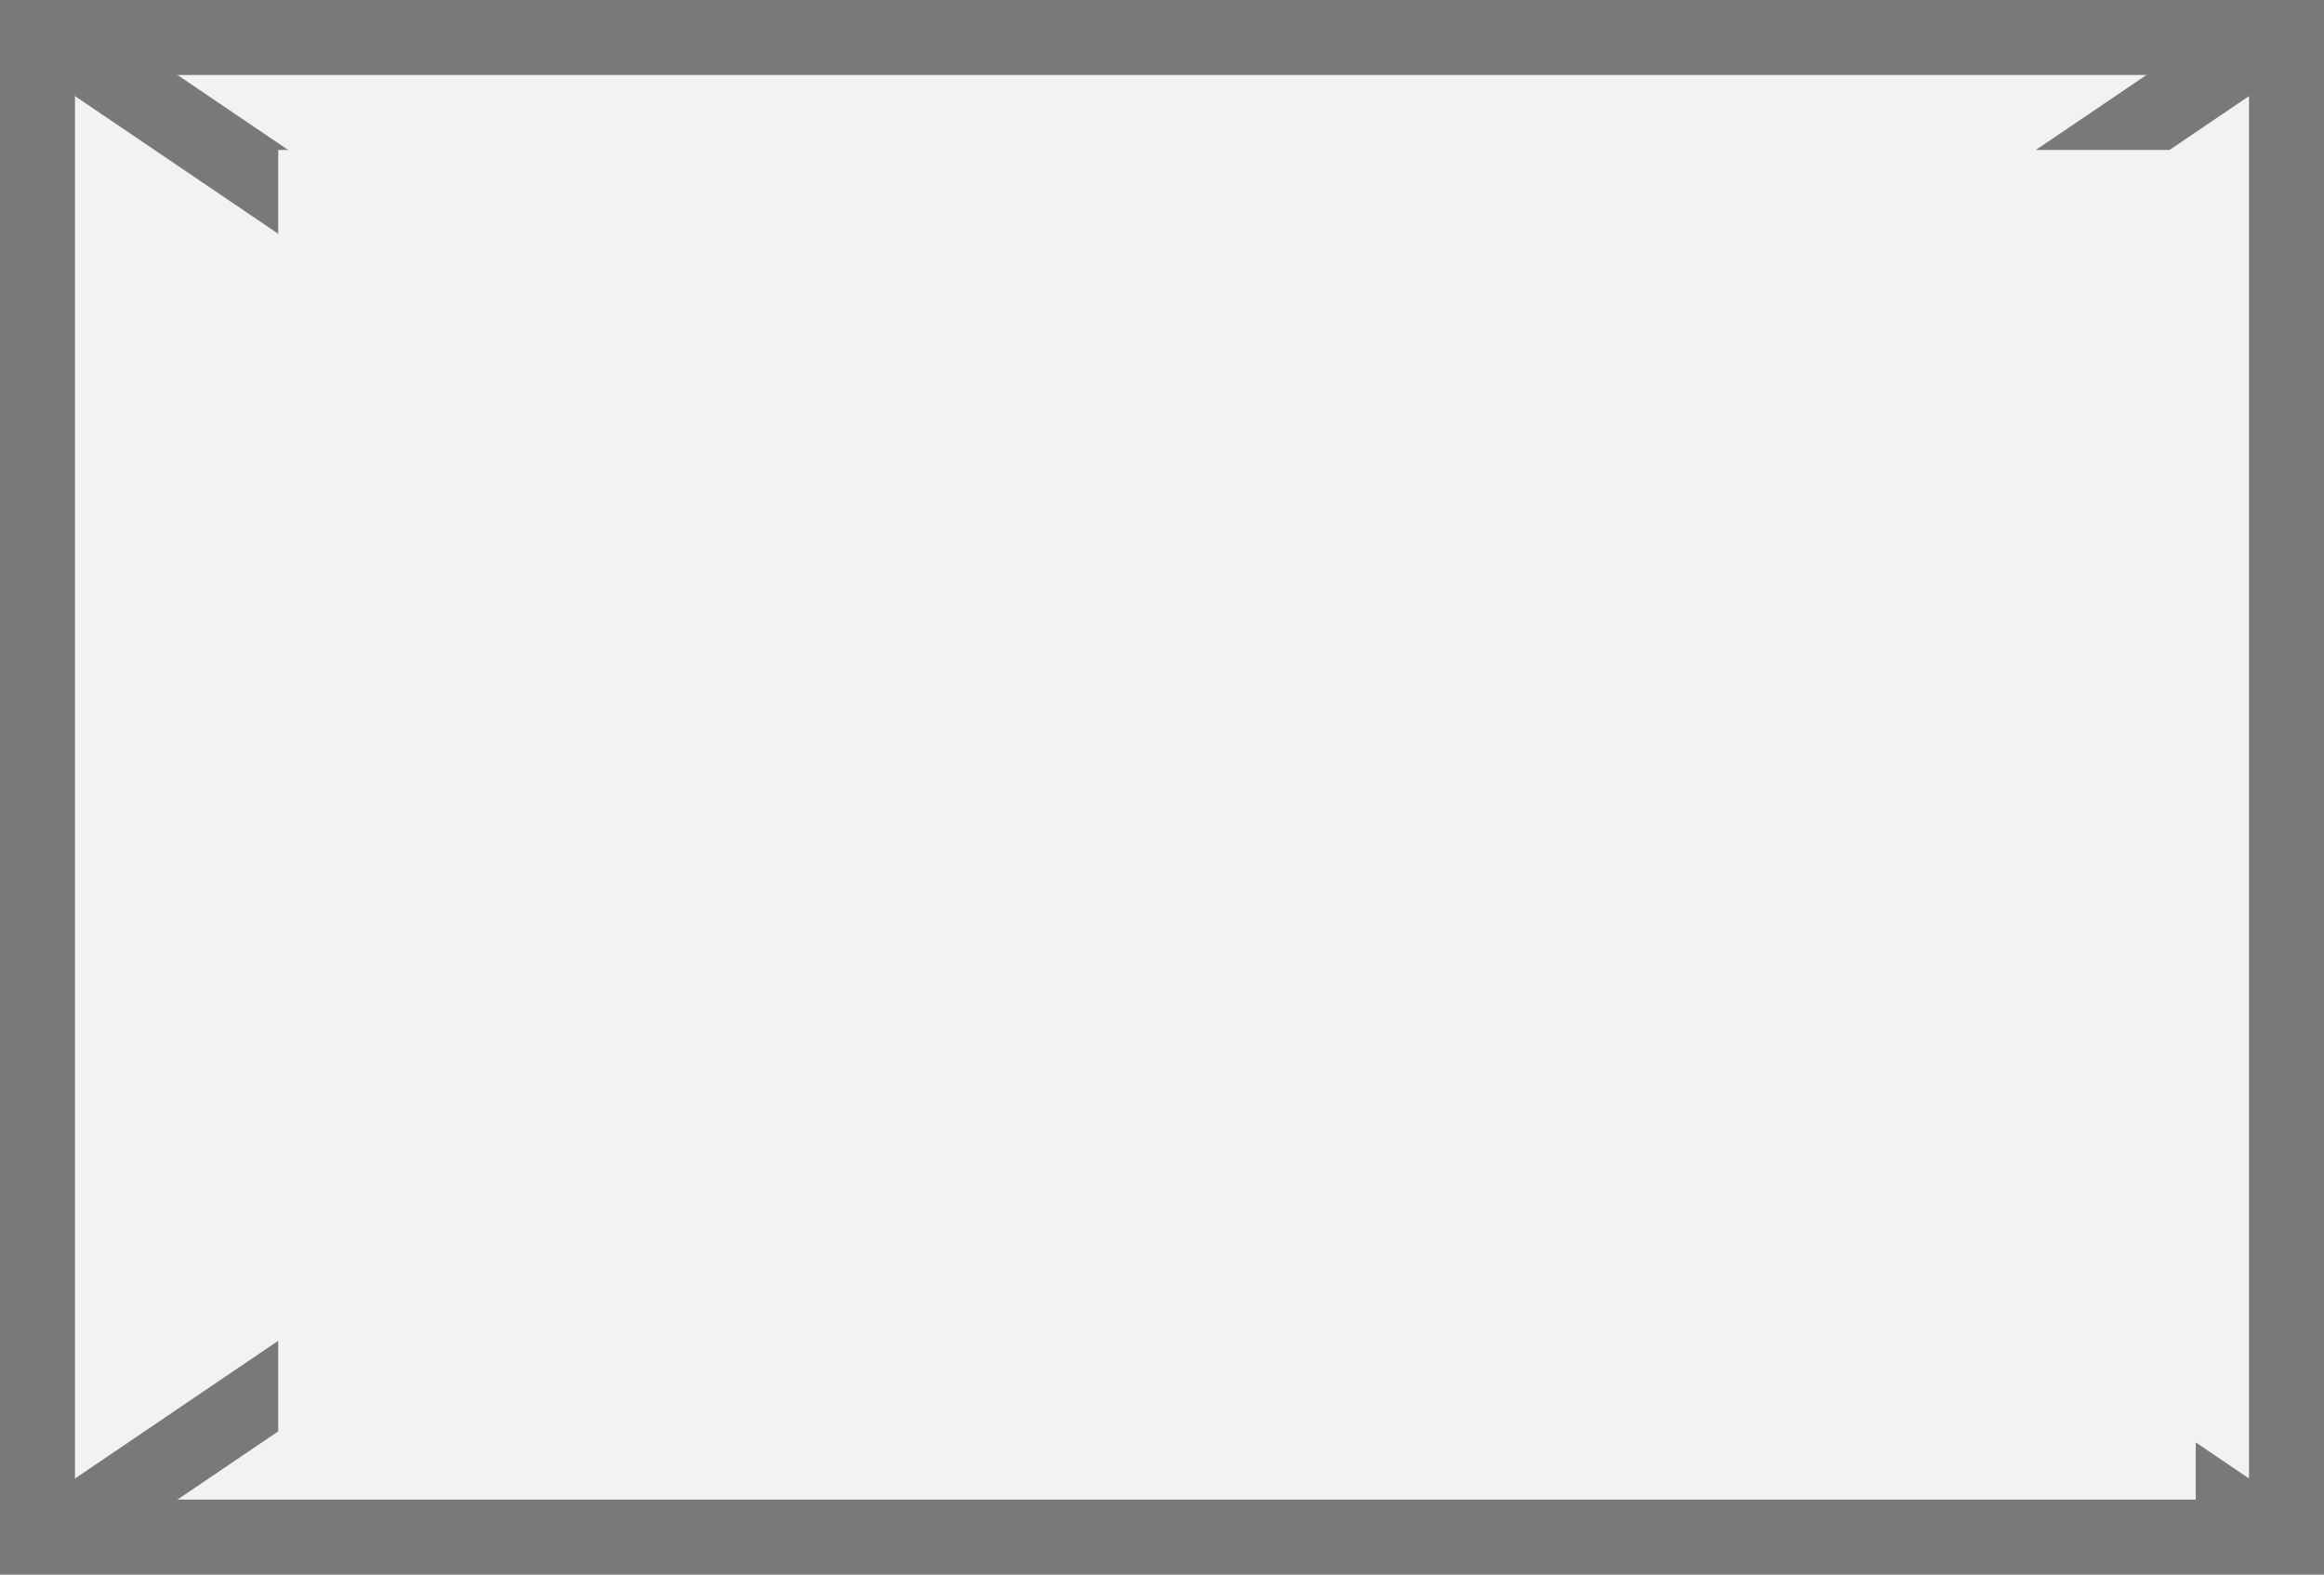
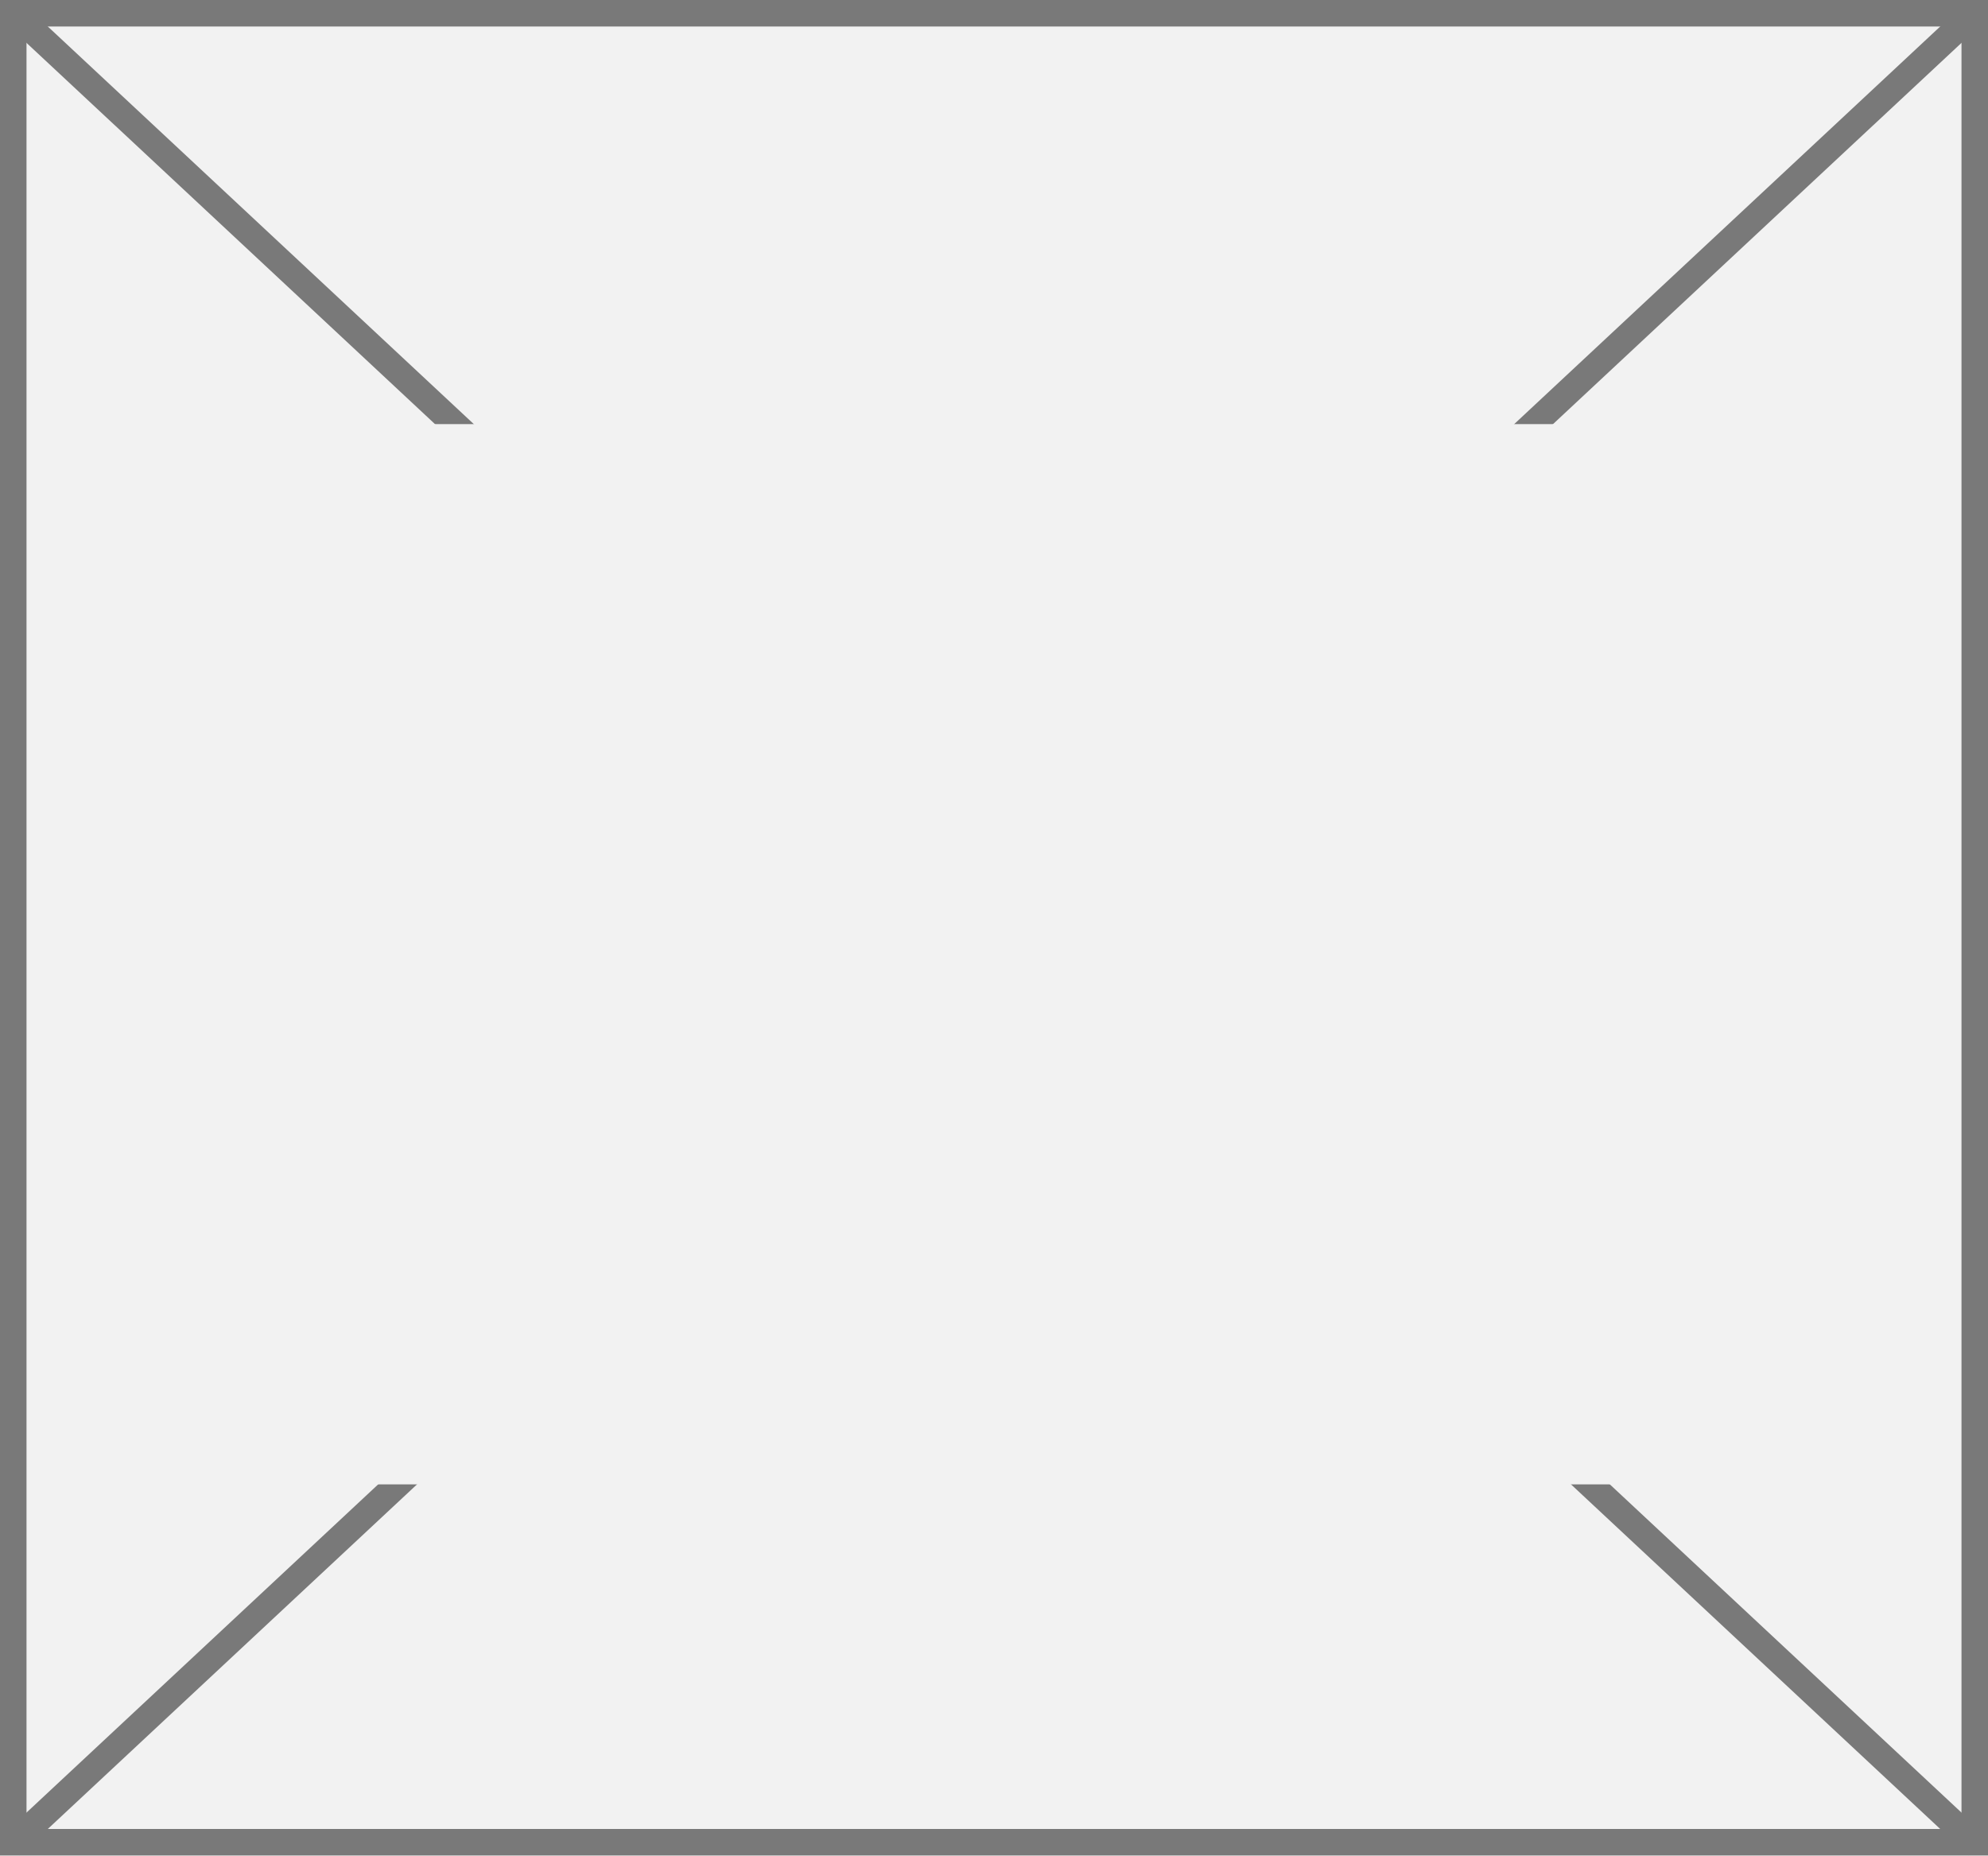
- <svg xmlns="http://www.w3.org/2000/svg" version="1.1" width="31px" height="21px">
+ <svg xmlns="http://www.w3.org/2000/svg" version="1.1" width="75px" height="70px">
  <defs>
-     <mask fill="white" id="clip54">
-       <path d="M 544.711 1548  L 570.289 1548  L 570.289 1567  L 544.711 1567  Z M 541 1546  L 572 1546  L 572 1567  L 541 1567  Z " fill-rule="evenodd" />
+     <mask fill="white" id="clip49">
+       <path d="M 318 665  L 393 665  L 393 705  L 318 705  Z M 317 649  L 392 649  L 392 719  L 317 719  Z " fill-rule="evenodd" />
    </mask>
  </defs>
-   <g transform="matrix(1 0 0 1 -541 -1546 )">
-     <path d="M 541.5 1546.5  L 571.5 1546.5  L 571.5 1566.5  L 541.5 1566.5  L 541.5 1546.5  Z " fill-rule="nonzero" fill="#f2f2f2" stroke="none" />
-     <path d="M 541.5 1546.5  L 571.5 1546.5  L 571.5 1566.5  L 541.5 1566.5  L 541.5 1546.5  Z " stroke-width="1" stroke="#797979" fill="none" />
-     <path d="M 541.611 1546.414  L 571.389 1566.586  M 571.389 1546.414  L 541.611 1566.586  " stroke-width="1" stroke="#797979" fill="none" mask="url(#clip54)" />
+   <g transform="matrix(1 0 0 1 -317 -649 )">
+     <path d="M 317.5 649.5  L 391.5 649.5  L 391.5 718.5  L 317.5 718.5  L 317.5 649.5  Z " fill-rule="nonzero" fill="#f2f2f2" stroke="none" />
+     <path d="M 317.5 649.5  L 391.5 649.5  L 391.5 718.5  L 317.5 718.5  L 317.5 649.5  Z " stroke-width="1" stroke="#797979" fill="none" />
+     <path d="M 317.392 649.366  L 391.608 718.634  M 391.608 649.366  L 317.392 718.634  " stroke-width="1" stroke="#797979" fill="none" mask="url(#clip49)" />
  </g>
</svg>
